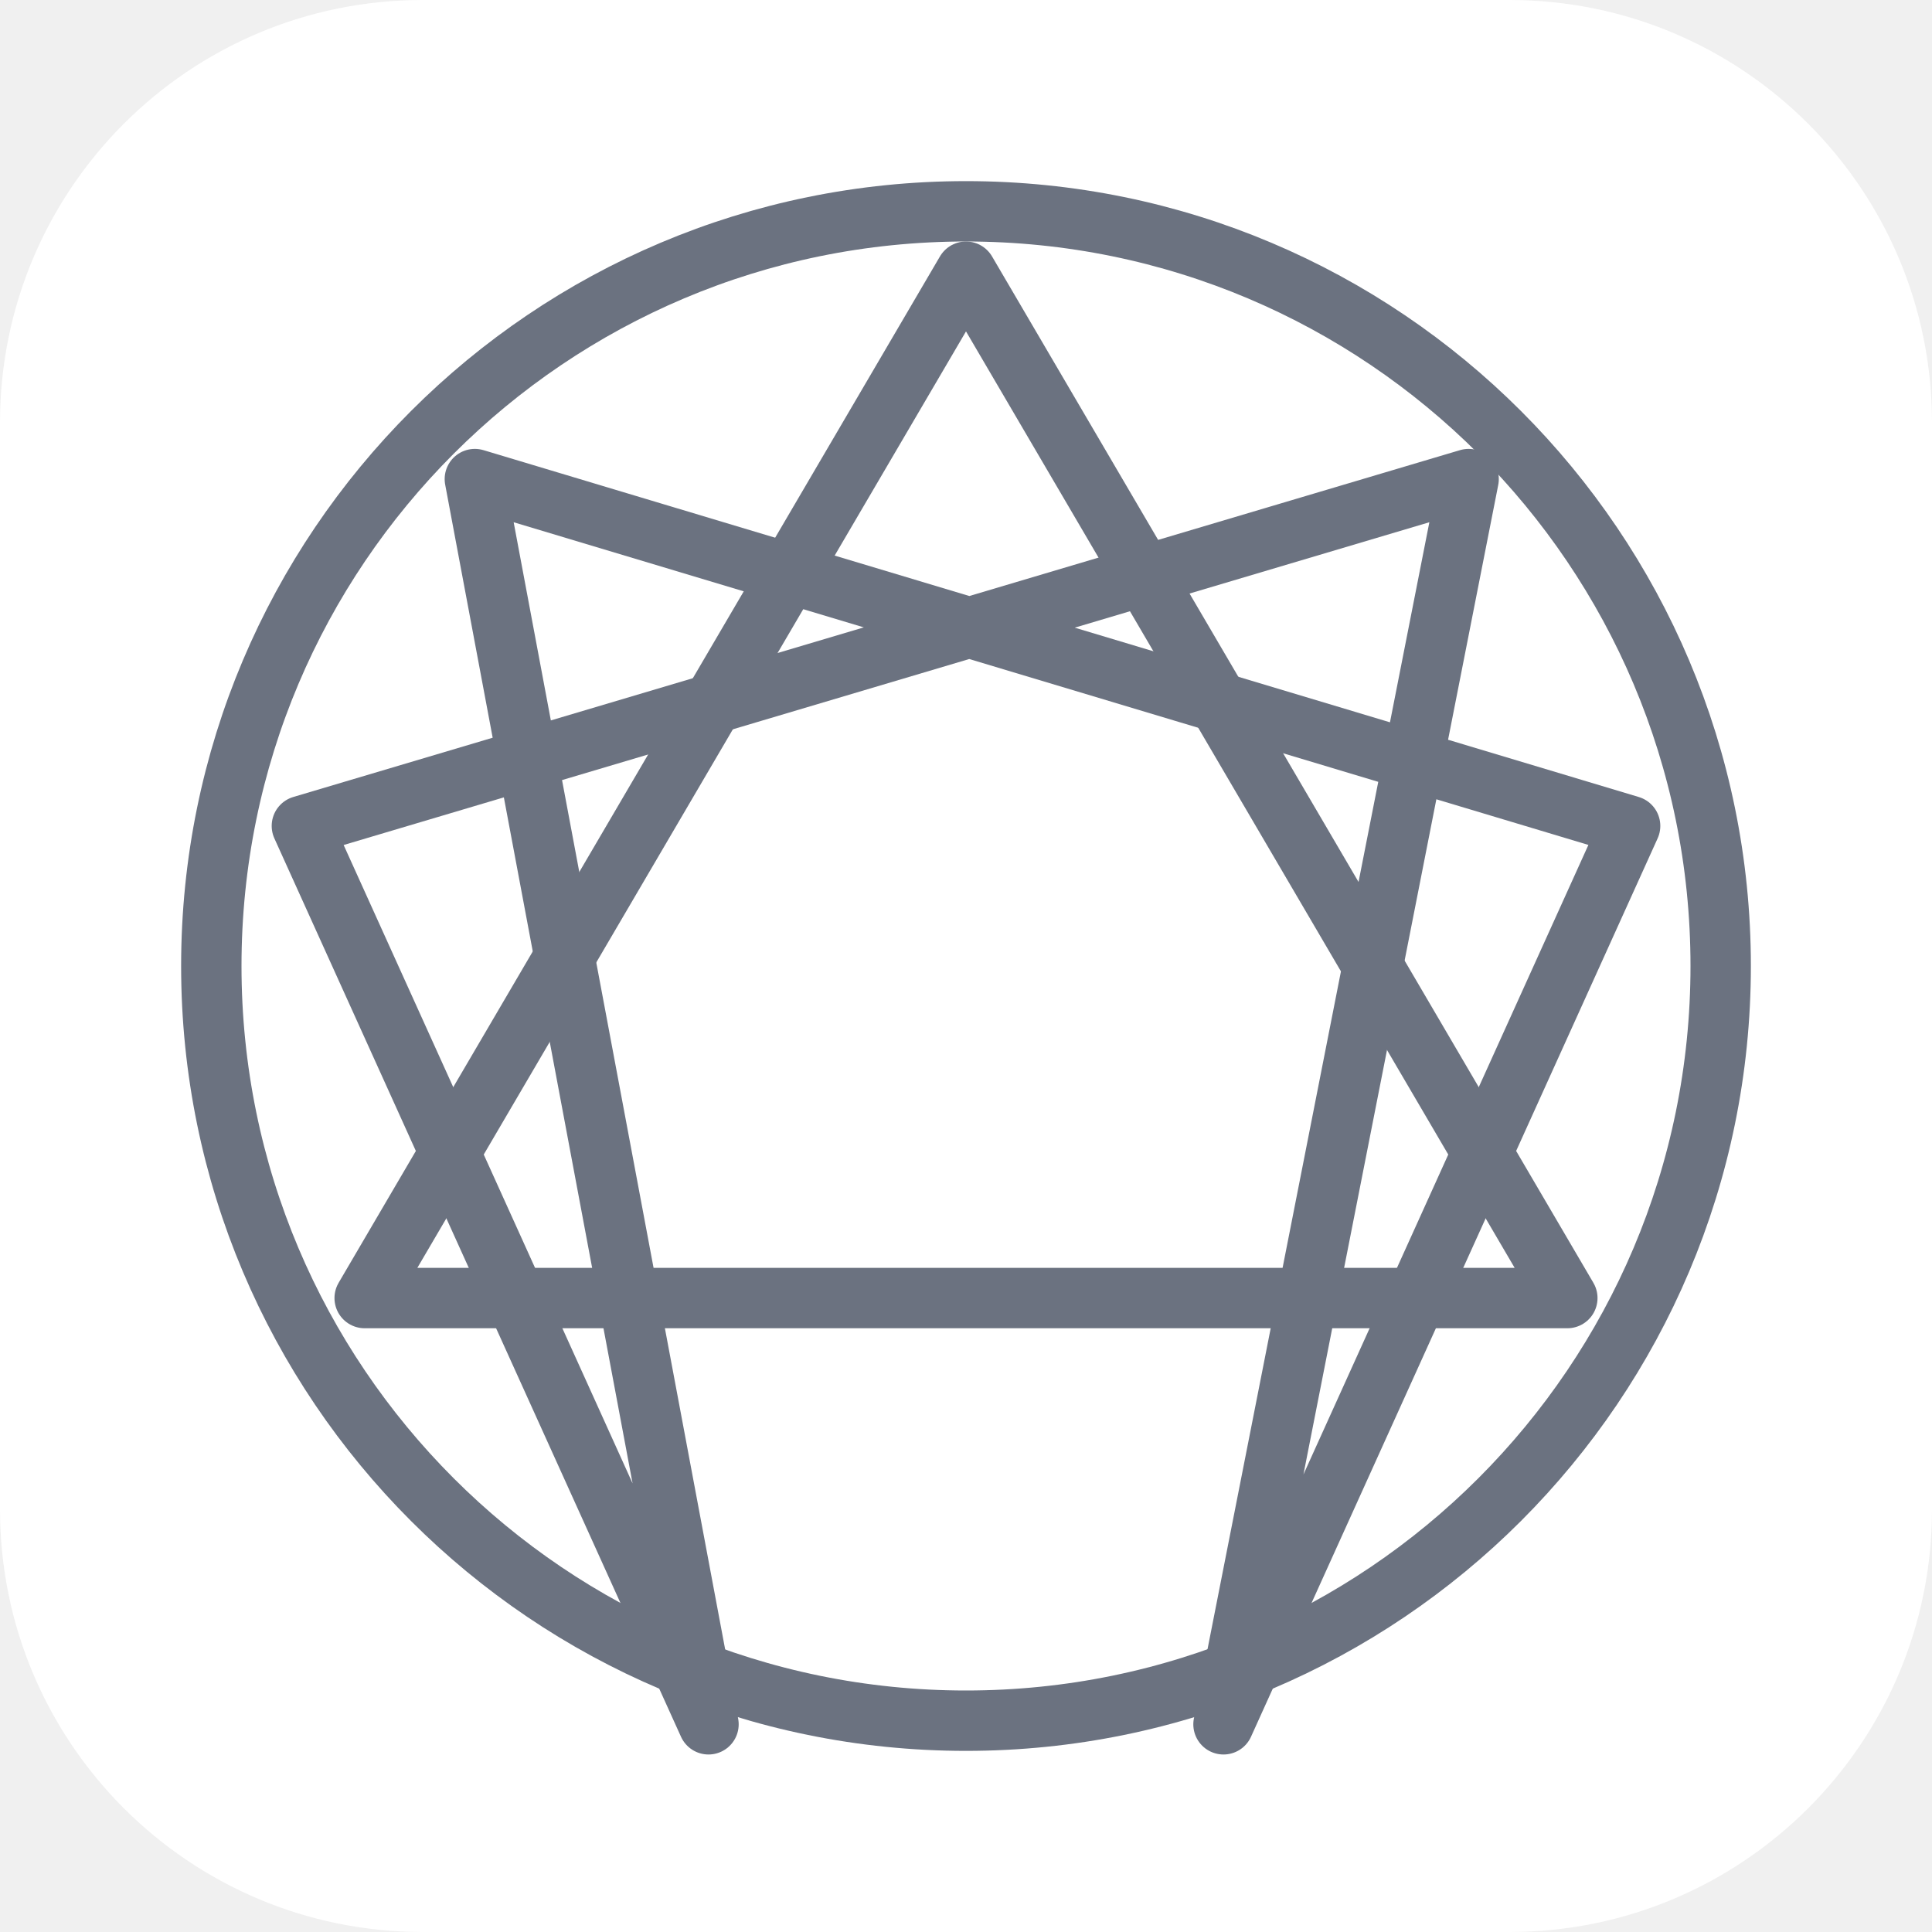
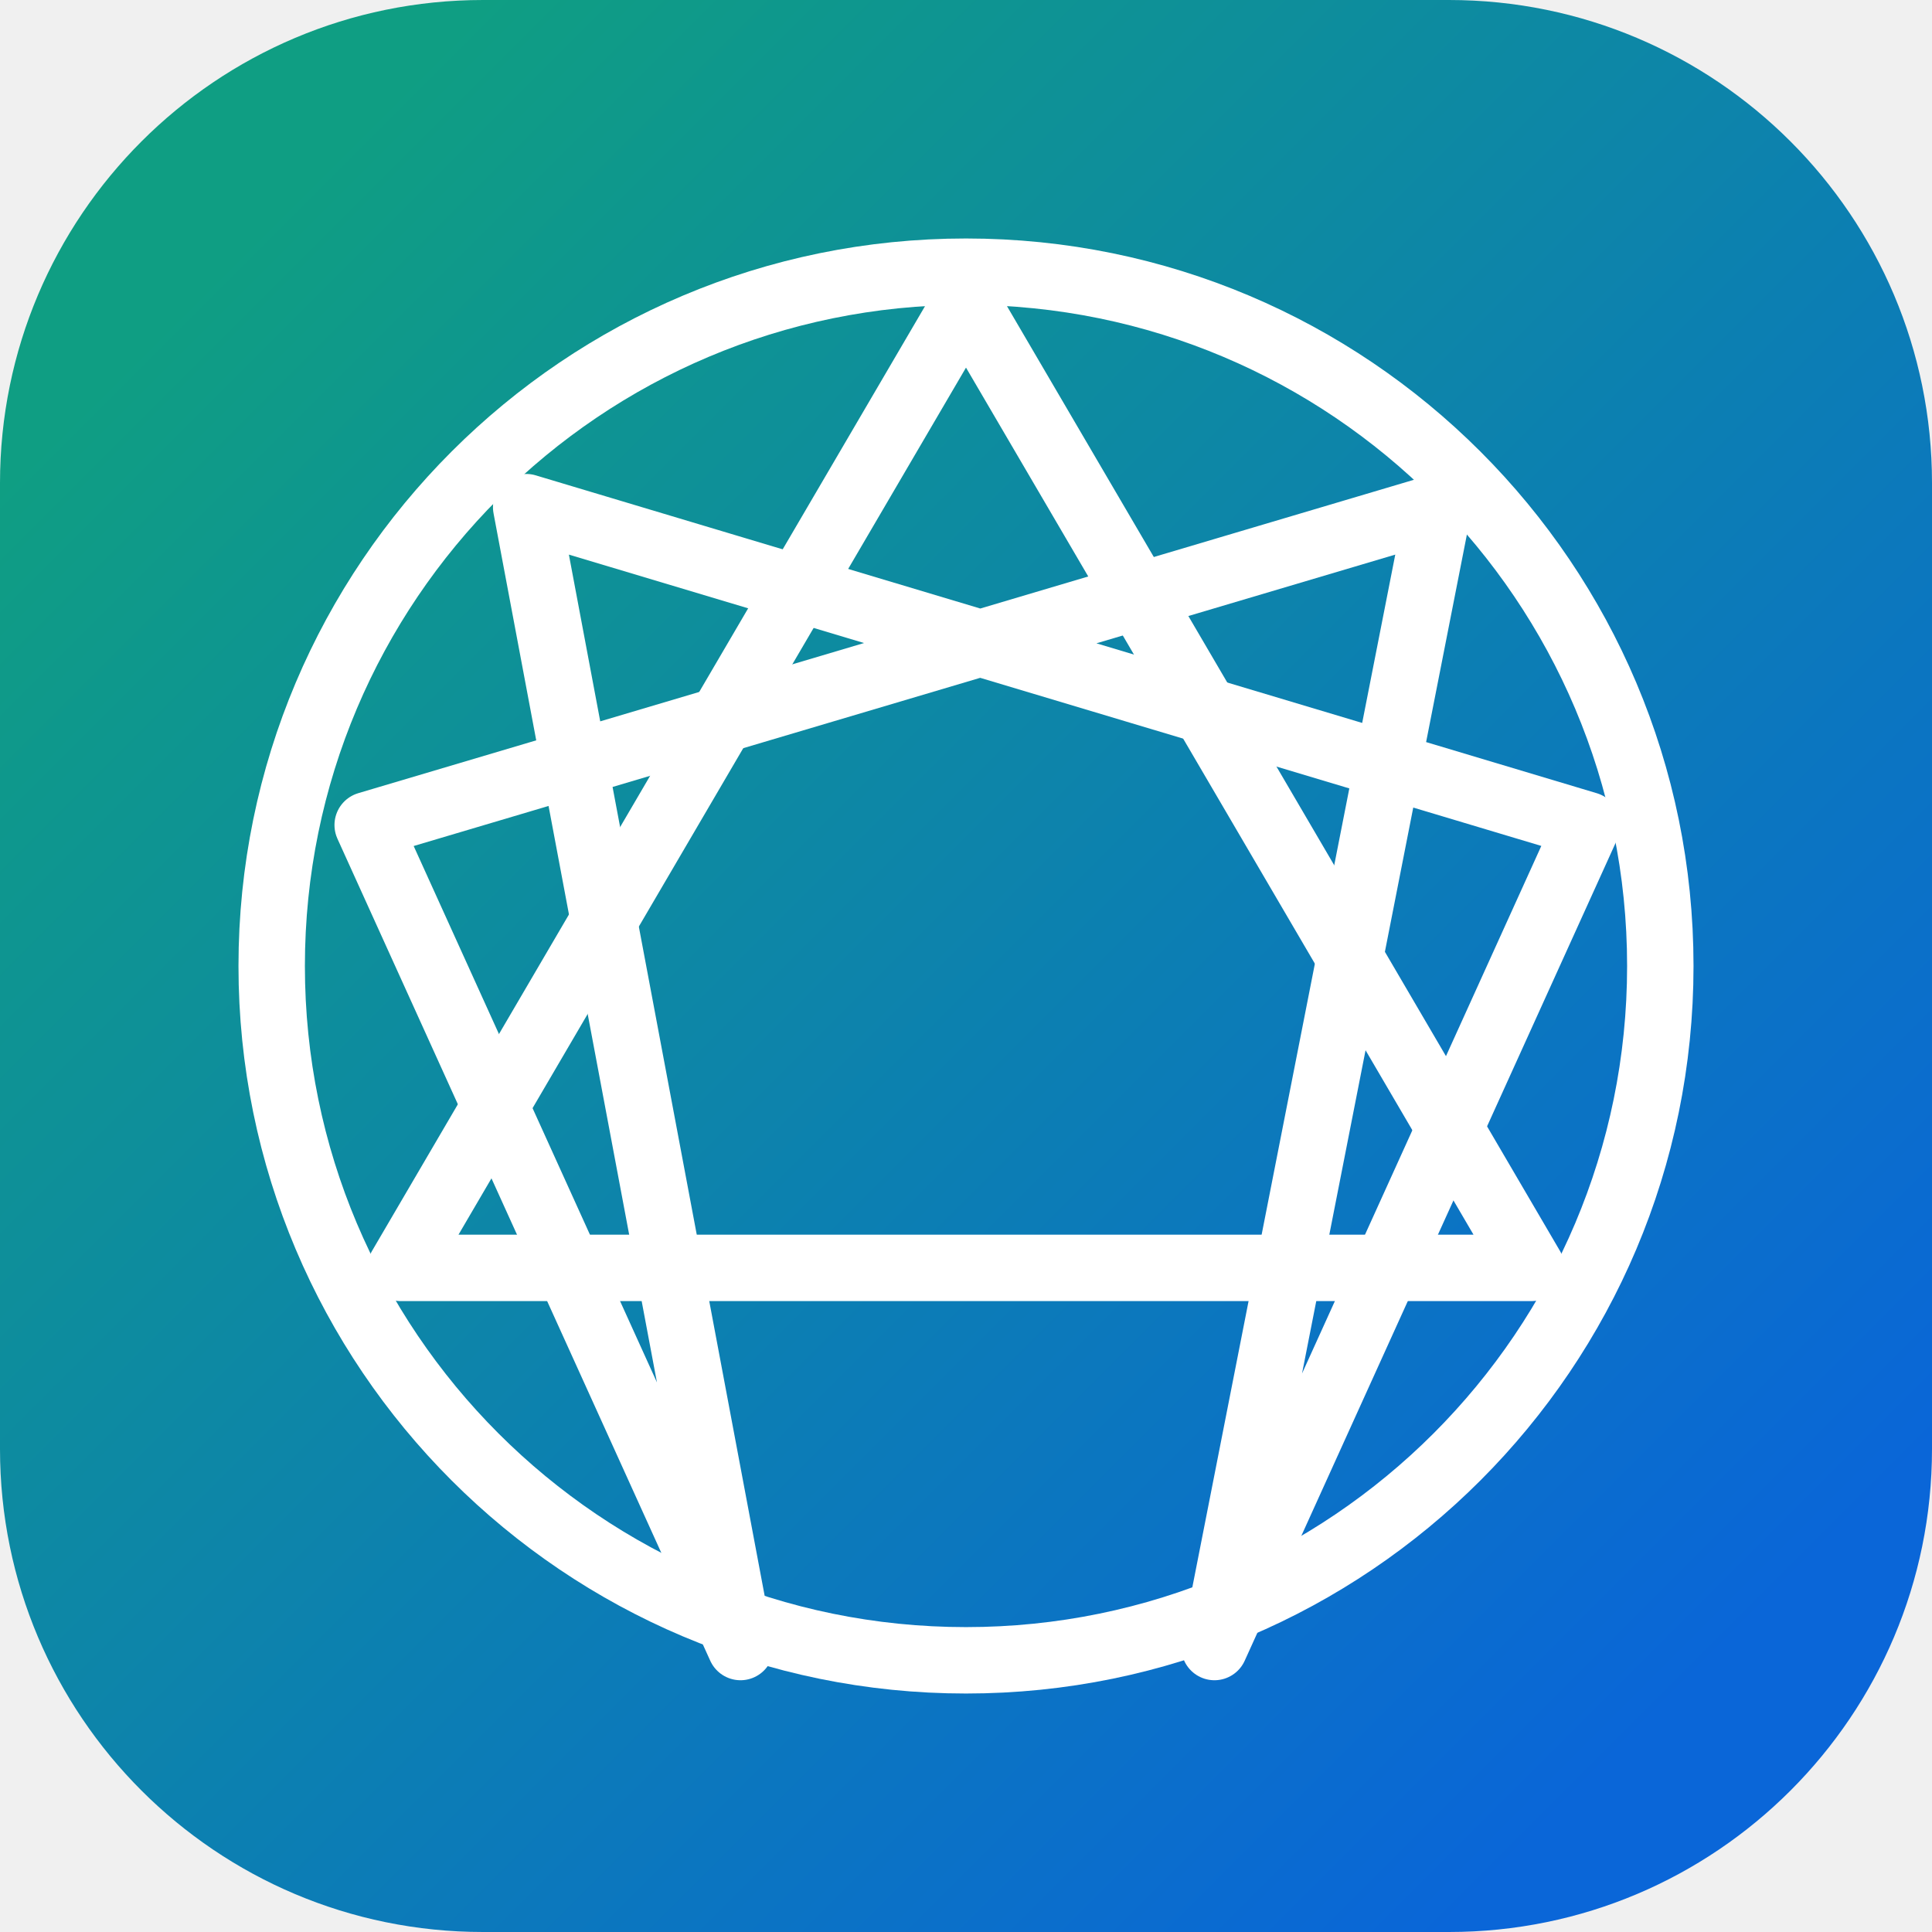
<svg xmlns="http://www.w3.org/2000/svg" viewBox="0 0 64 64" fill="none">
-   <rect width="64" height="64" rx="14" fill="#FFFFFF" />
-   <circle cx="32" cy="32" r="25" stroke="#6B7280" stroke-width="2" />
-   <polyline points="32,9 51.92,43 12.08,43 32,9" stroke="#6B7280" stroke-width="2" stroke-linecap="round" stroke-linejoin="round" />
-   <polyline points="48.65,15.87 40.53,57.12 54,27.36 15.73,15.87 23.47,57.12 10,27.36 48.65,15.87" stroke="#6B7280" stroke-width="2" stroke-linecap="round" stroke-linejoin="round" />
+   <defs>
+     <linearGradient id="enneaGradient" x1="8" y1="8" x2="56" y2="56" gradientUnits="userSpaceOnUse">
+       <stop offset="0" stop-color="#0F9E83" />
+       <stop offset="1" stop-color="#0A66D8" />
+     </linearGradient>
+   </defs>
+   <rect width="64" height="64" rx="16" fill="url(#enneaGradient)" />
+   <circle cx="32" cy="32" r="23" stroke="#FFFFFF" stroke-width="2.2" />
+   <polyline points="32,10 50.73,42 13.27,42 32,10" stroke="#FFFFFF" stroke-width="2.2" stroke-linecap="round" stroke-linejoin="round" />
+   <polyline points="47.65,16.8 40.23,54.56 52.58,27.33 17.43,16.8 24.53,54.56 12.18,27.33 47.65,16.8" stroke="#FFFFFF" stroke-width="2.2" stroke-linecap="round" stroke-linejoin="round" />
</svg>
